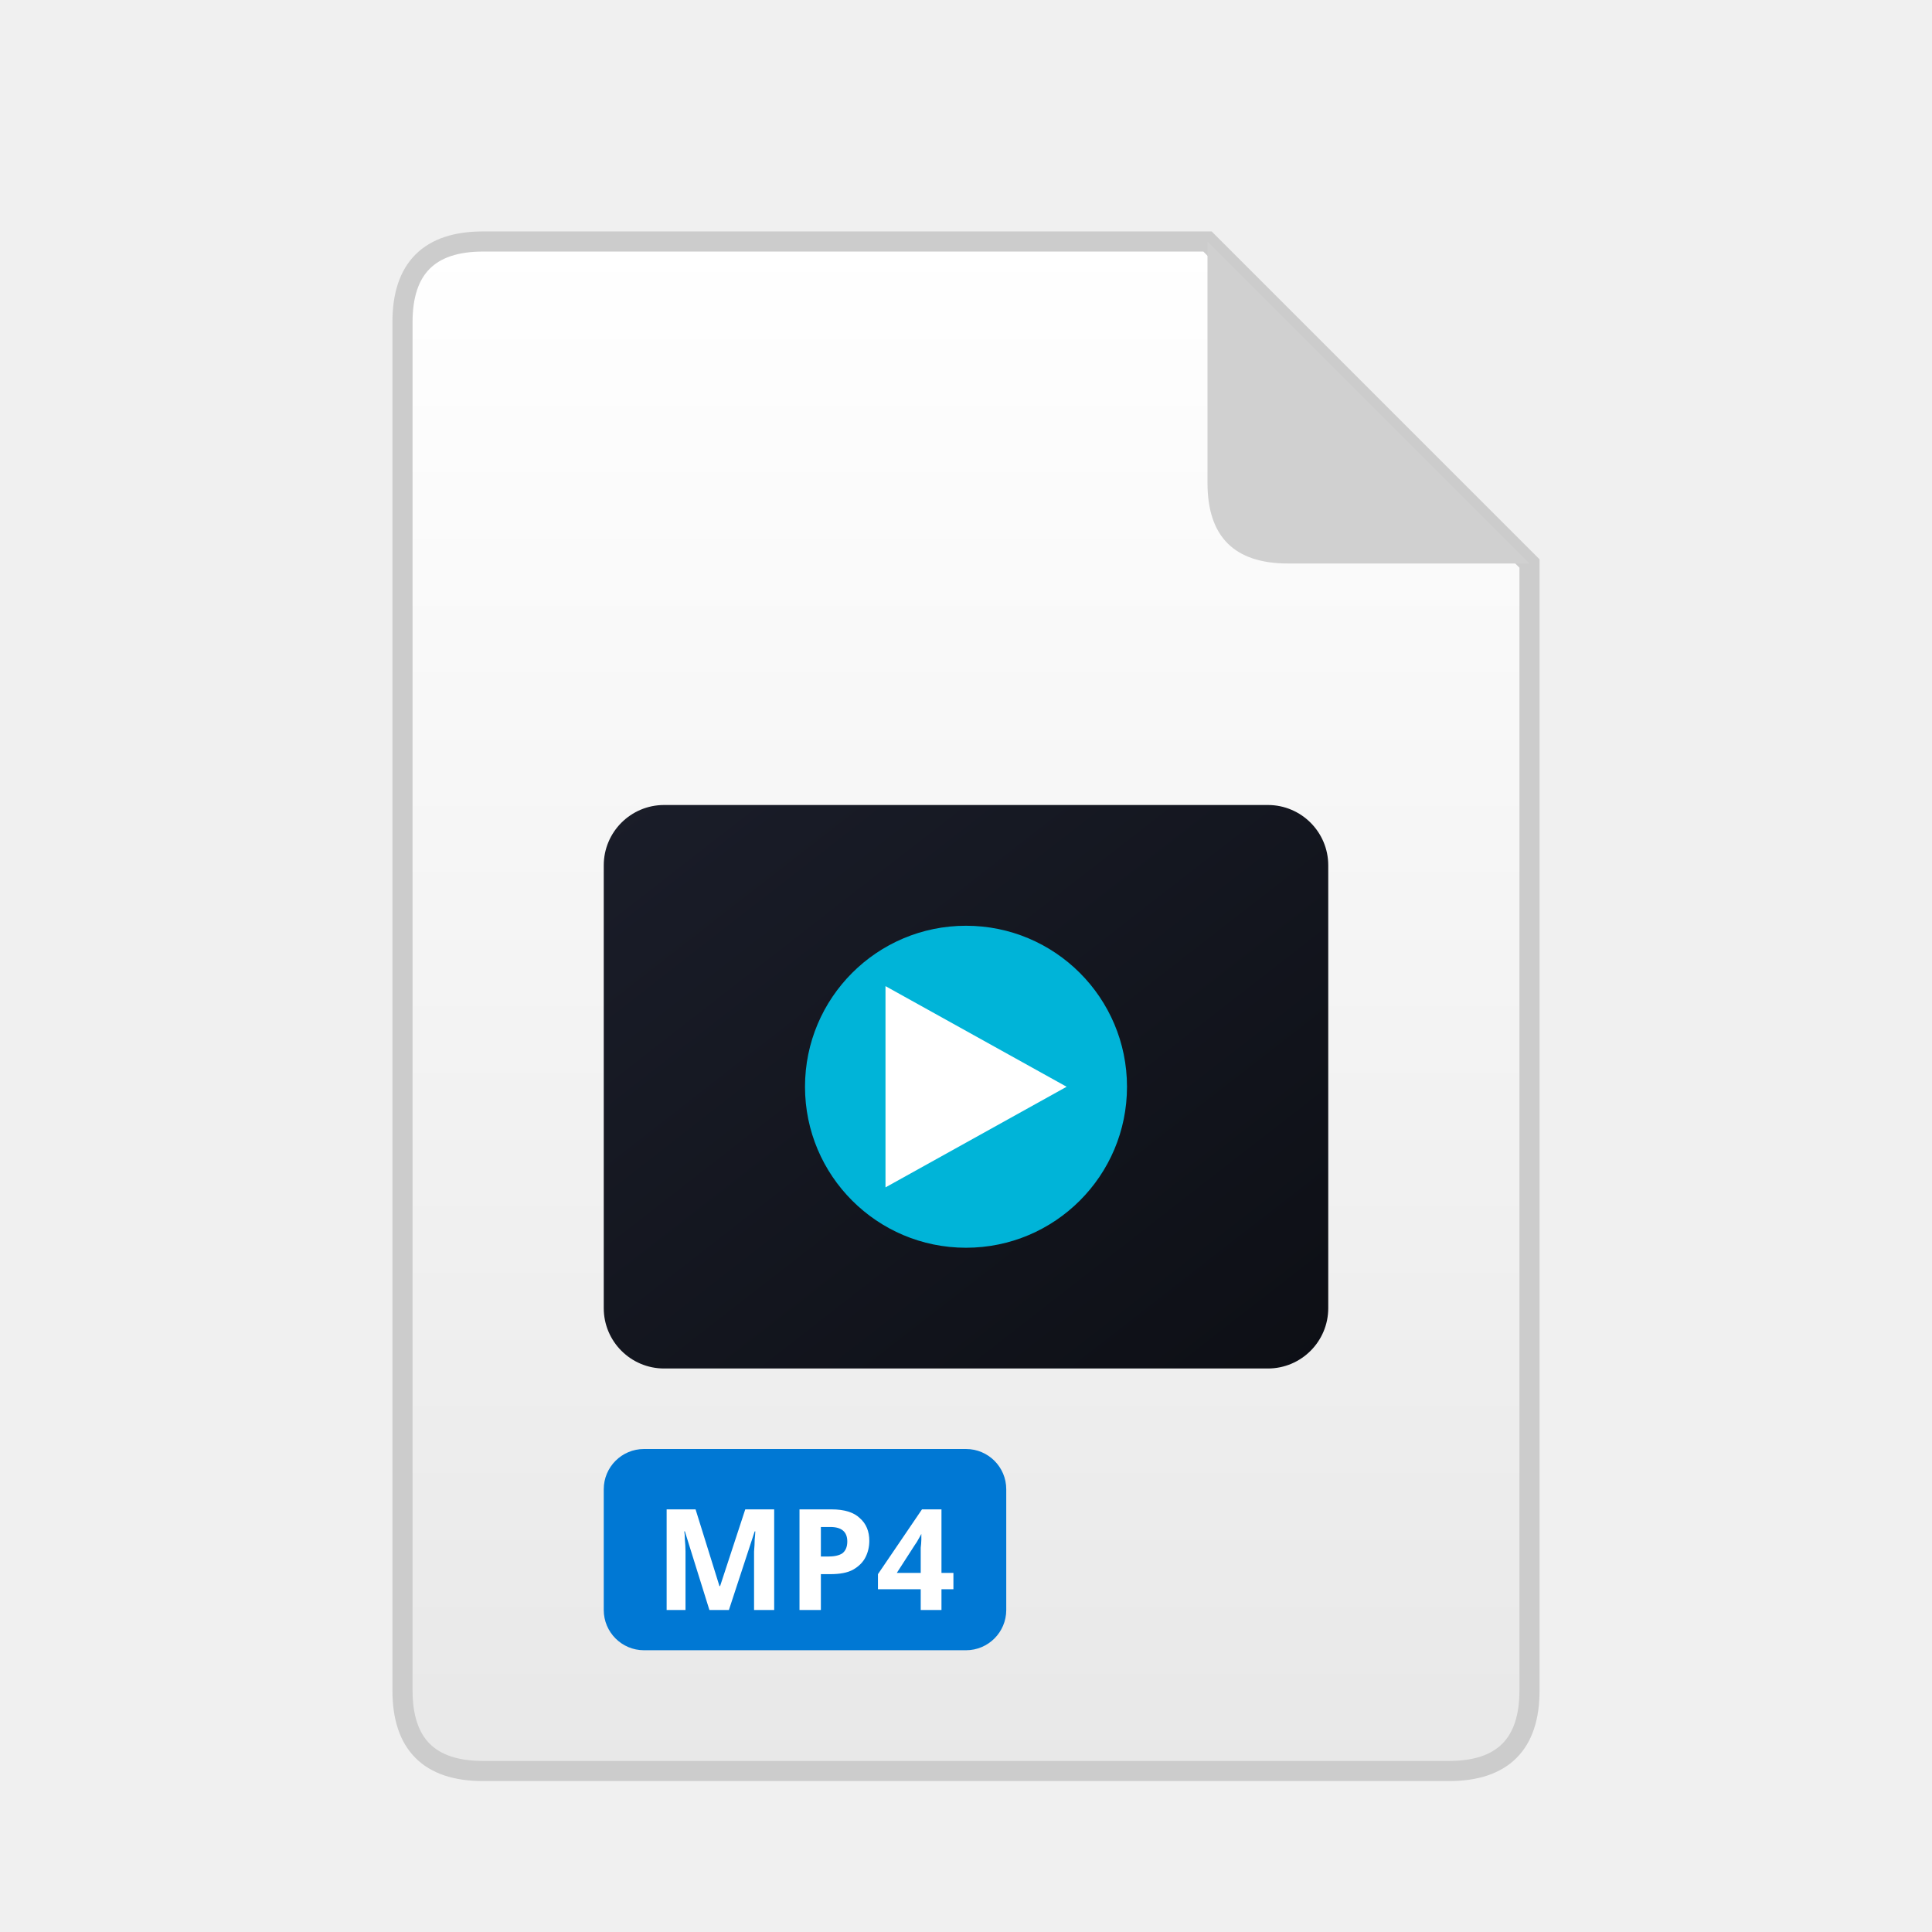
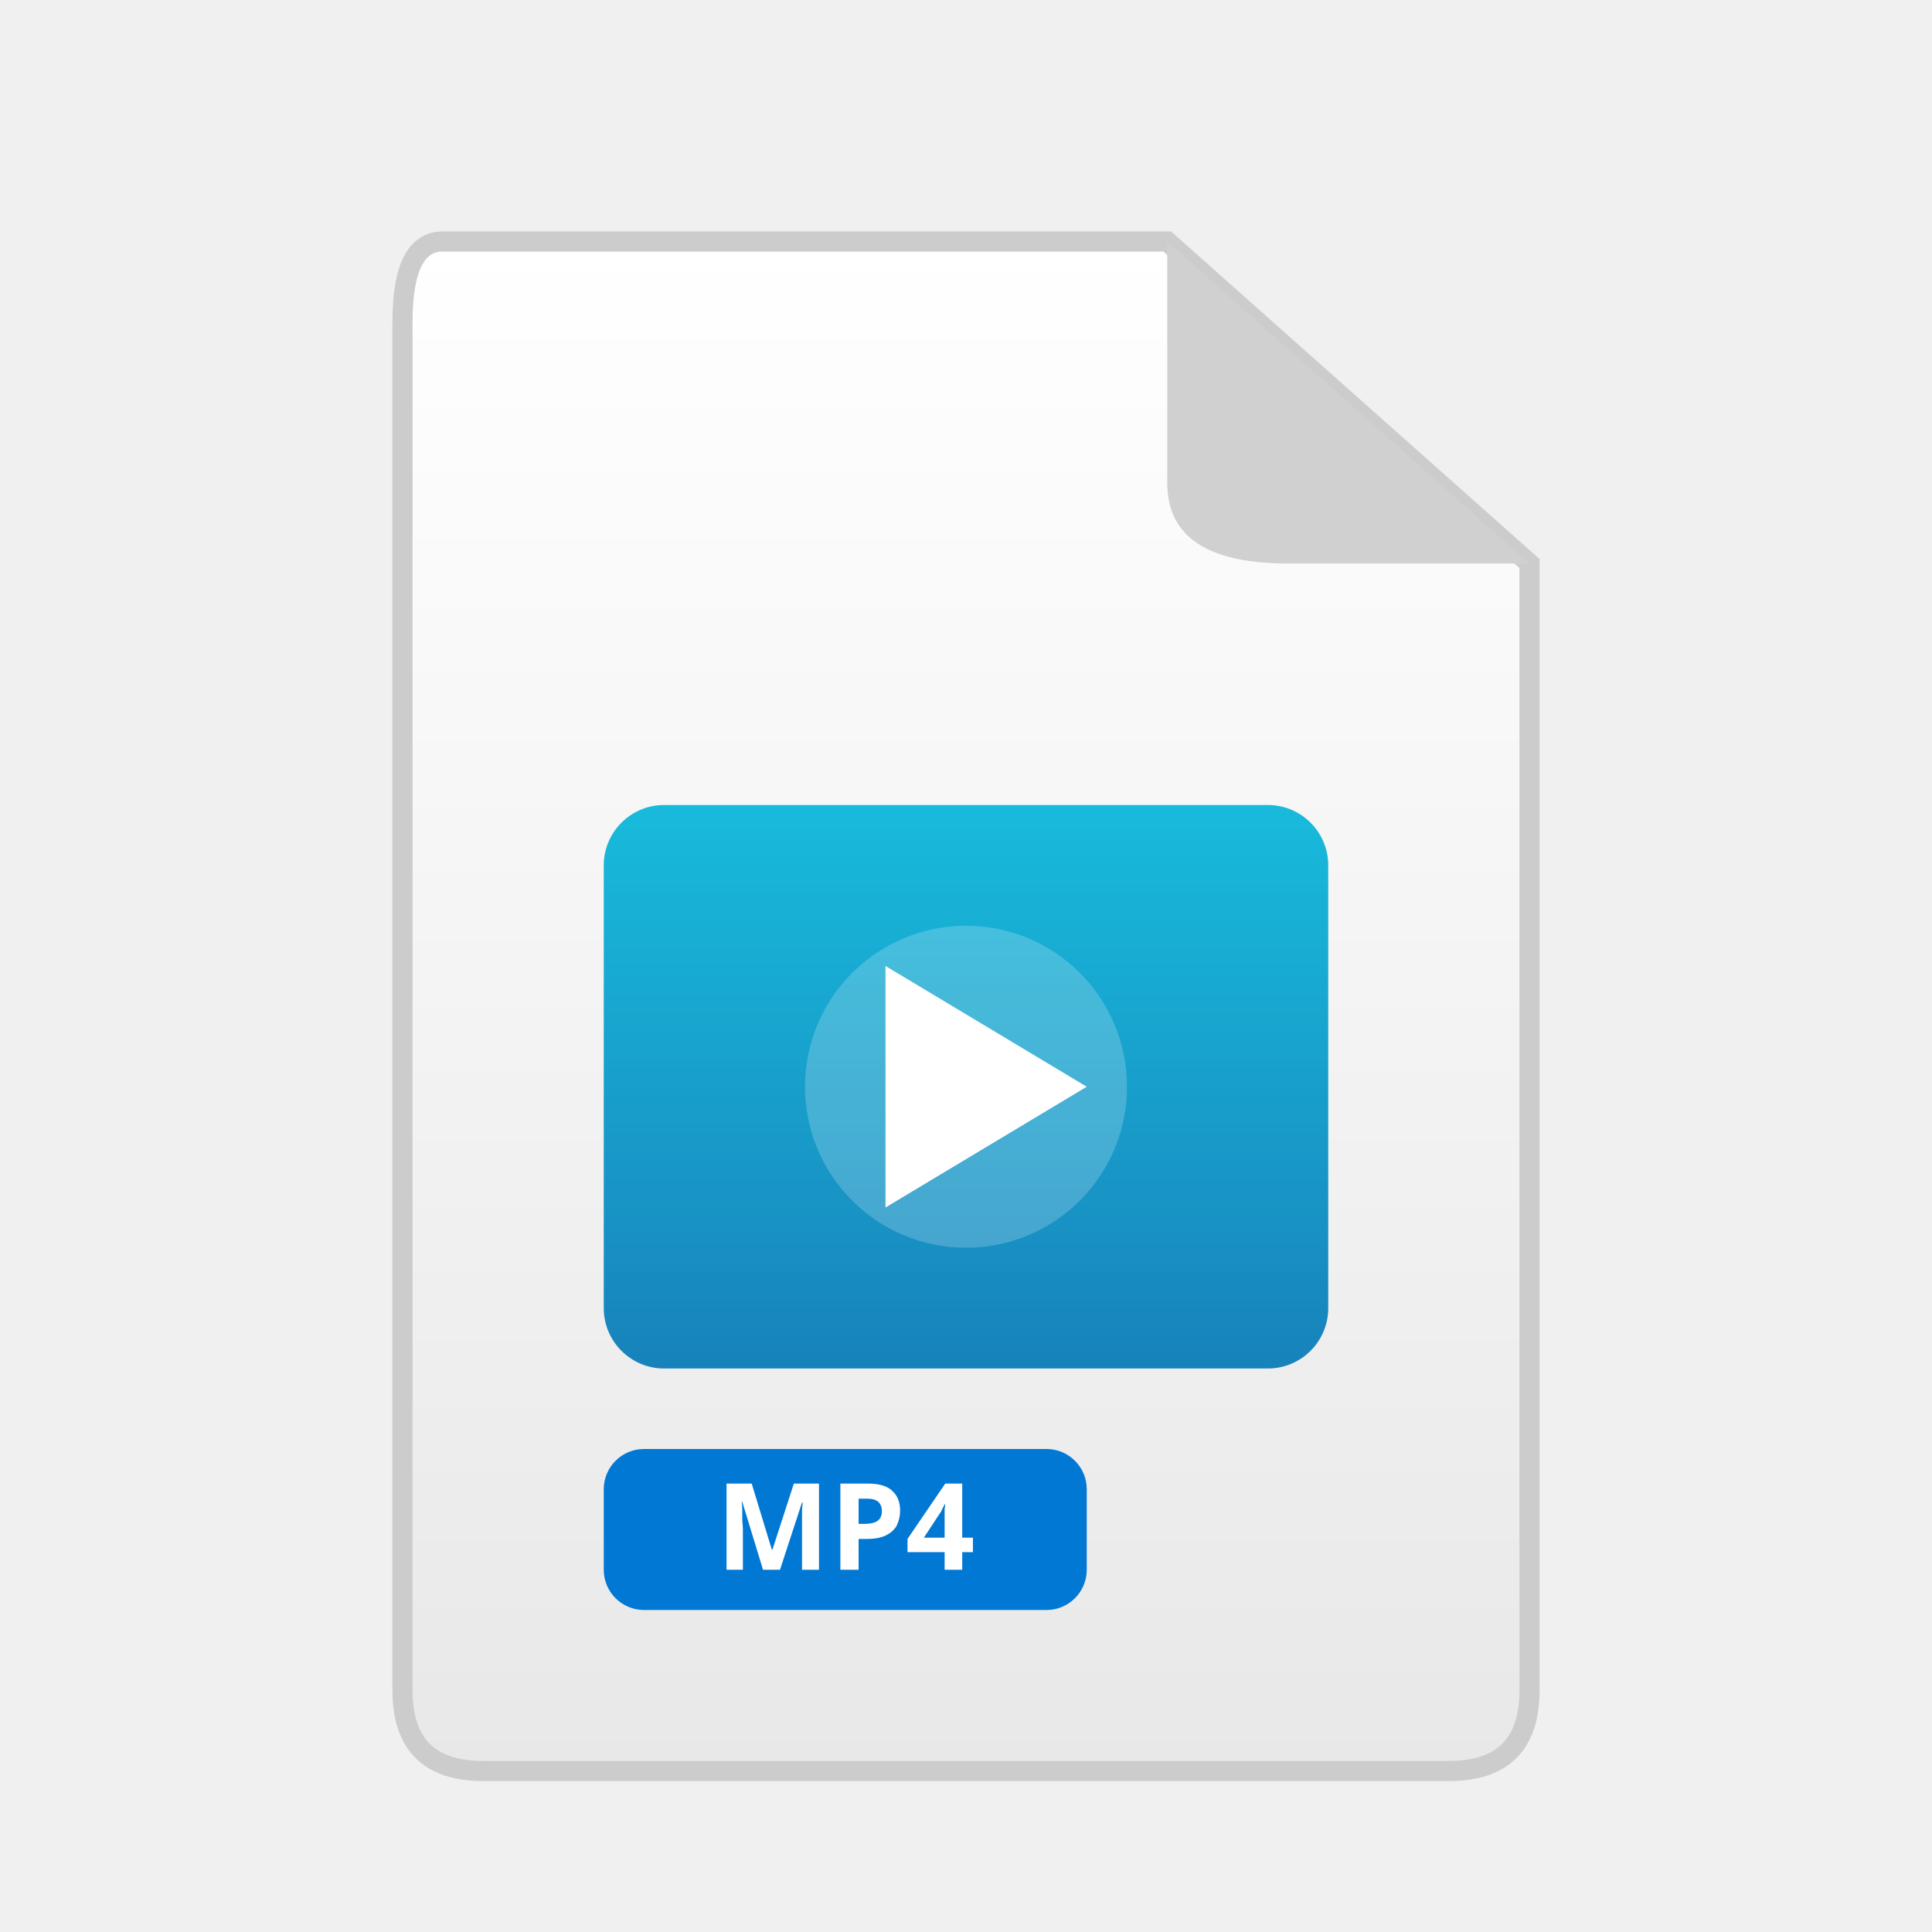
<svg xmlns="http://www.w3.org/2000/svg" viewBox="0 0 48 48" width="48" height="48">
  <defs>
-     <linearGradient id="vidFileBg" x1="0" y1="0" x2="0" y2="1">
+     <linearGradient id="vidDocBg" x1="0" y1="0" x2="0" y2="1">
      <stop offset="0" stop-color="#FFFFFF" />
      <stop offset="1" stop-color="#E8E8E8" />
    </linearGradient>
-     <linearGradient id="vidPreview" x1="0" y1="0" x2="1" y2="1">
-       <stop offset="0" stop-color="#1a1d29" />
-       <stop offset="1" stop-color="#0d0f15" />
+     <linearGradient id="vidAccent" x1="0" y1="0" x2="0" y2="1">
+       <stop offset="0" stop-color="#00B4D8" />
+       <stop offset="1" stop-color="#0077B6" />
    </linearGradient>
  </defs>
-   <path d="M12 6 L30 6 L38 14 L38 42 Q38 44 36 44 L12 44 Q10 44 10 42 L10 8 Q10 6 12 6 Z" fill="url(#vidFileBg)" stroke="#CCCCCC" stroke-width="0.5" />
-   <path d="M30 6 L38 14 L32 14 Q30 14 30 12 Z" fill="#D0D0D0" />
-   <rect x="15" y="20" width="18" height="14" rx="1.5" fill="url(#vidPreview)" />
-   <circle cx="24" cy="27" r="4" fill="#00B4D8" />
-   <path d="M22 24.5 L26.5 27 L22 29.5 Z" fill="#FFF" />
-   <rect x="15" y="36" width="10" height="5" rx="1" fill="#0078D4" />
-   <text x="20" y="40" font-family="Segoe UI, sans-serif" font-size="3.5" font-weight="bold" fill="#FFF" text-anchor="middle">MP4</text>
+   <path d="M11 6 L29 6 L38 14 L38 42 Q38 44 36 44 L12 44 Q10 44 10 42 L10 8 Q10 6 11 6 Z" fill="url(#vidDocBg)" stroke="#CCCCCC" stroke-width="0.5" />
+   <path d="M29 6 L38 14 L32 14 Q29 14 29 12 Z" fill="#D0D0D0" />
+   <rect x="15" y="20" width="18" height="14" rx="1.5" fill="url(#vidAccent)" opacity="0.9" />
+   <circle cx="24" cy="27" r="4" fill="#FFF" opacity="0.2" />
+   <path d="M22 24 L27 27 L22 30 Z" fill="#FFF" />
+   <rect x="15" y="36" width="12" height="4" rx="1" fill="#0078D4" />
+   <text x="21" y="39" font-family="Segoe UI, sans-serif" font-size="3" font-weight="700" fill="#FFF" text-anchor="middle">MP4</text>
</svg>
